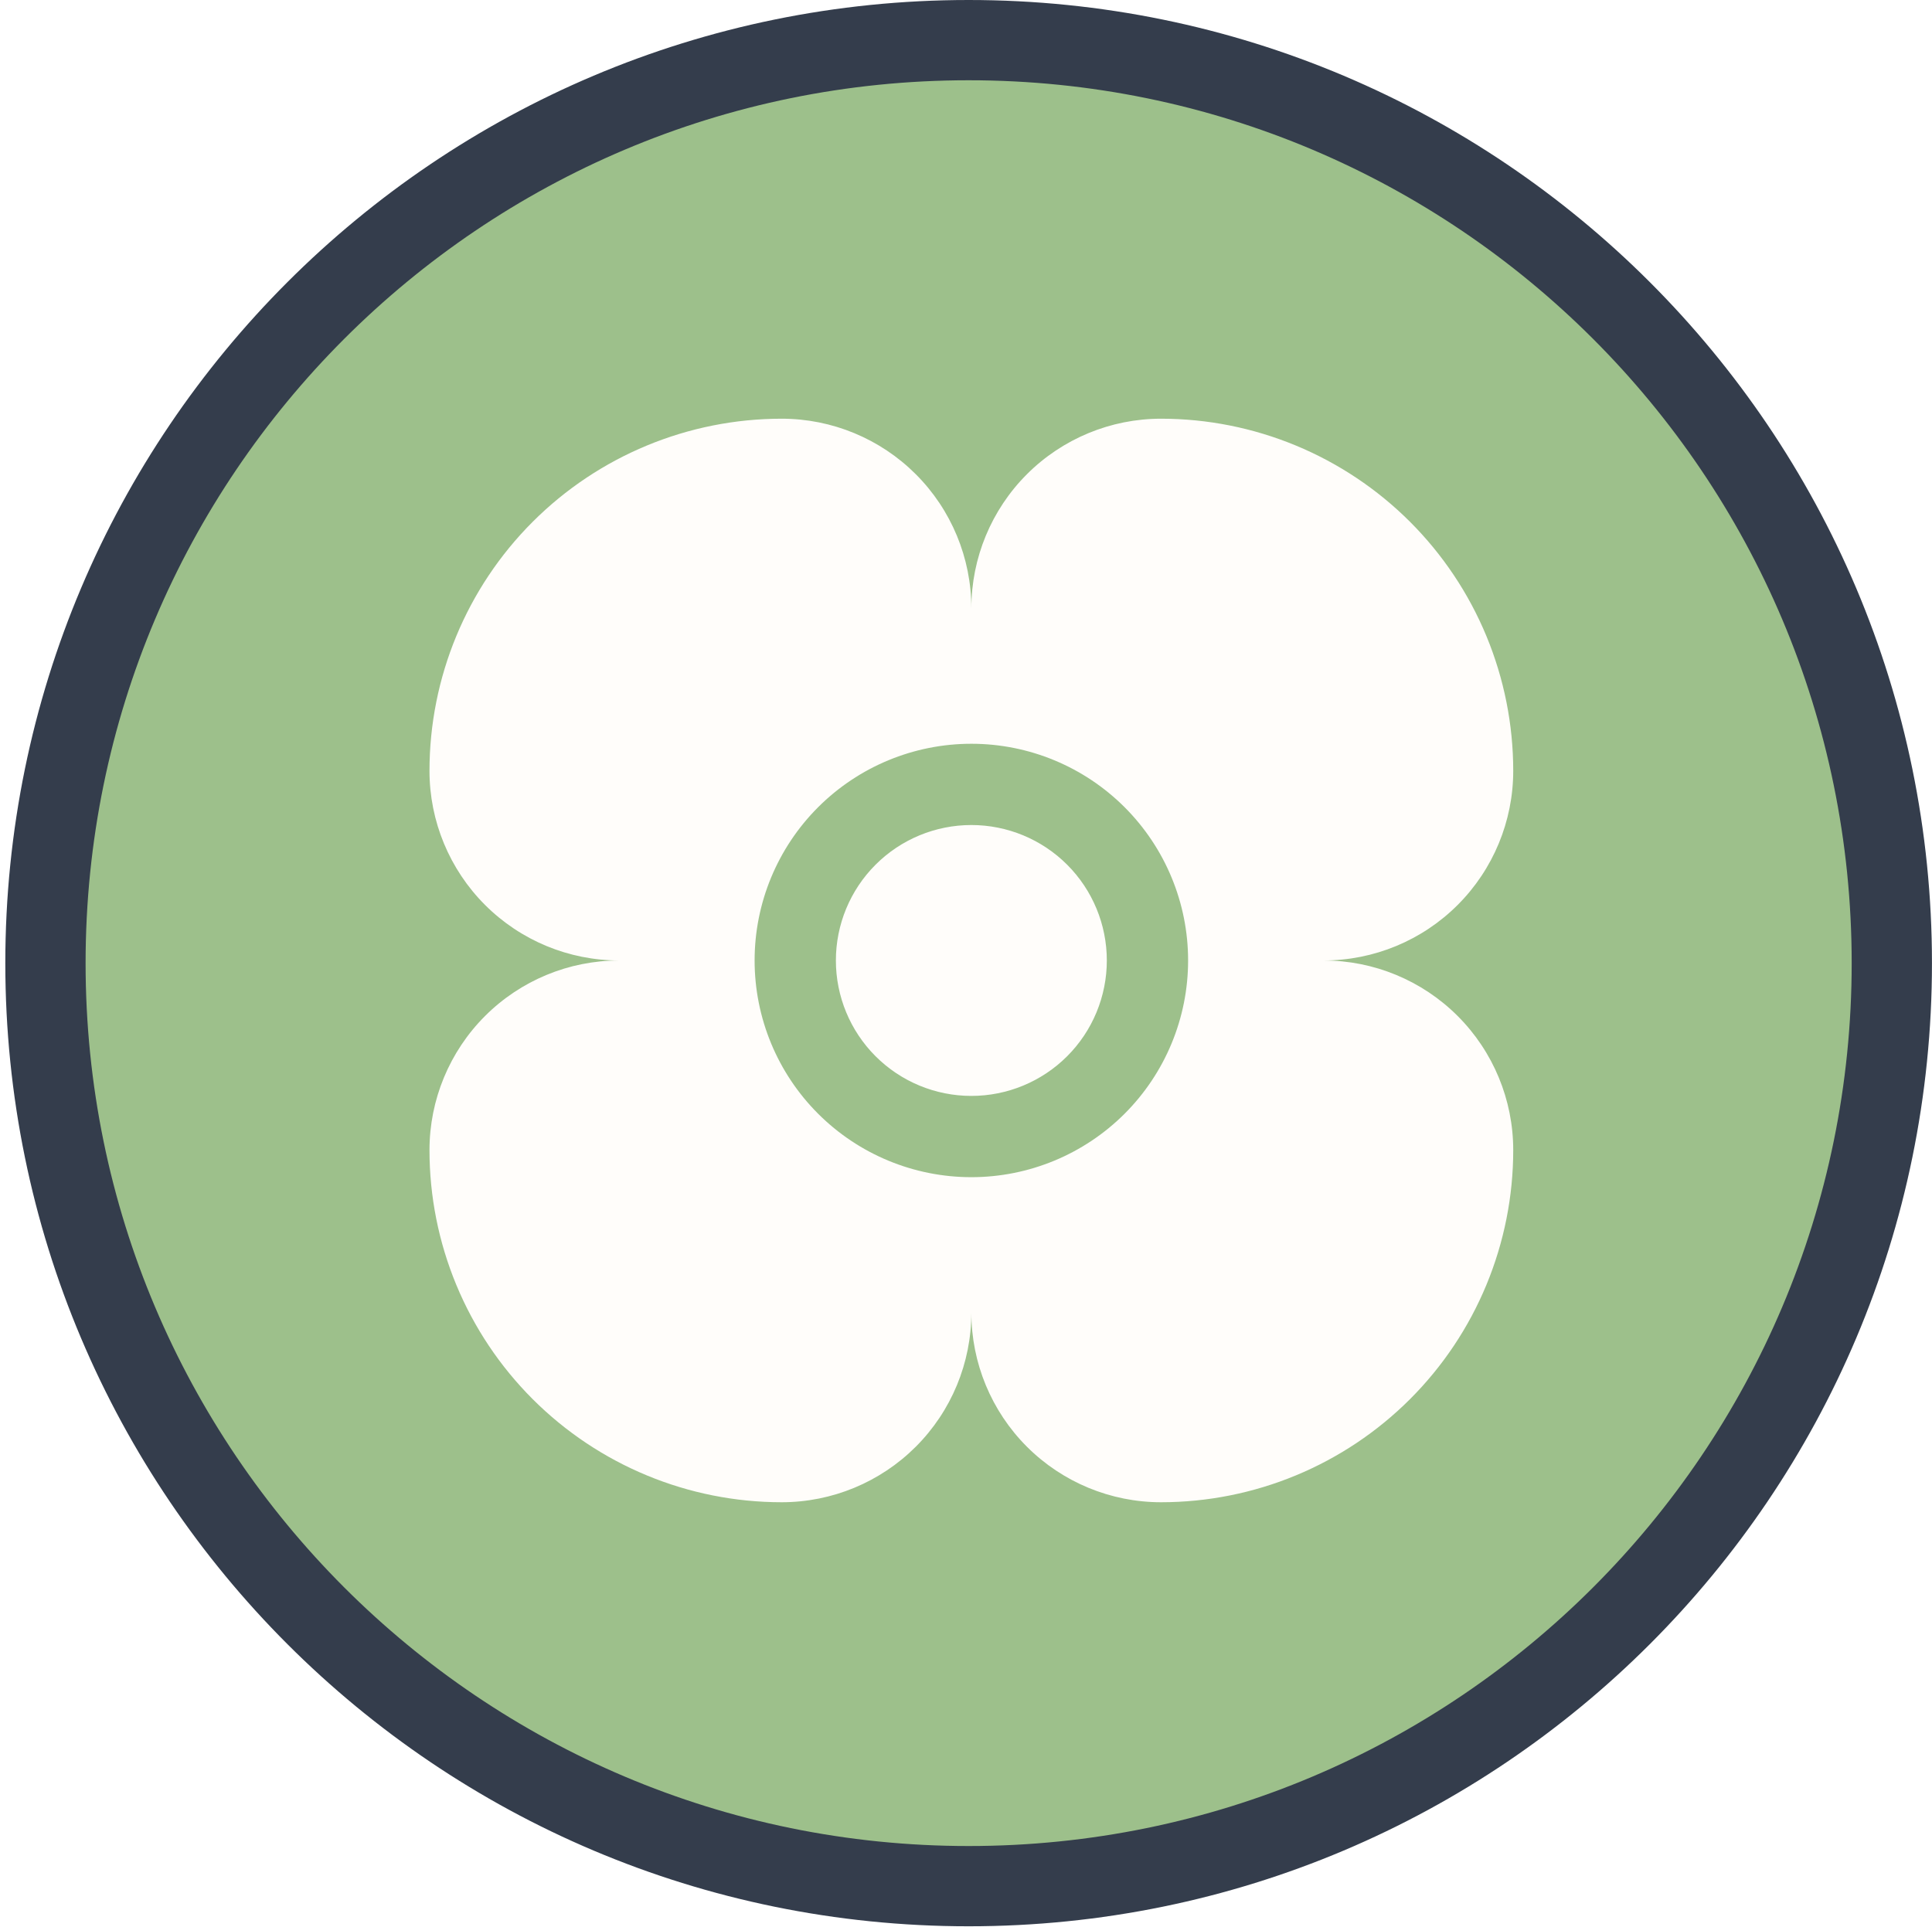
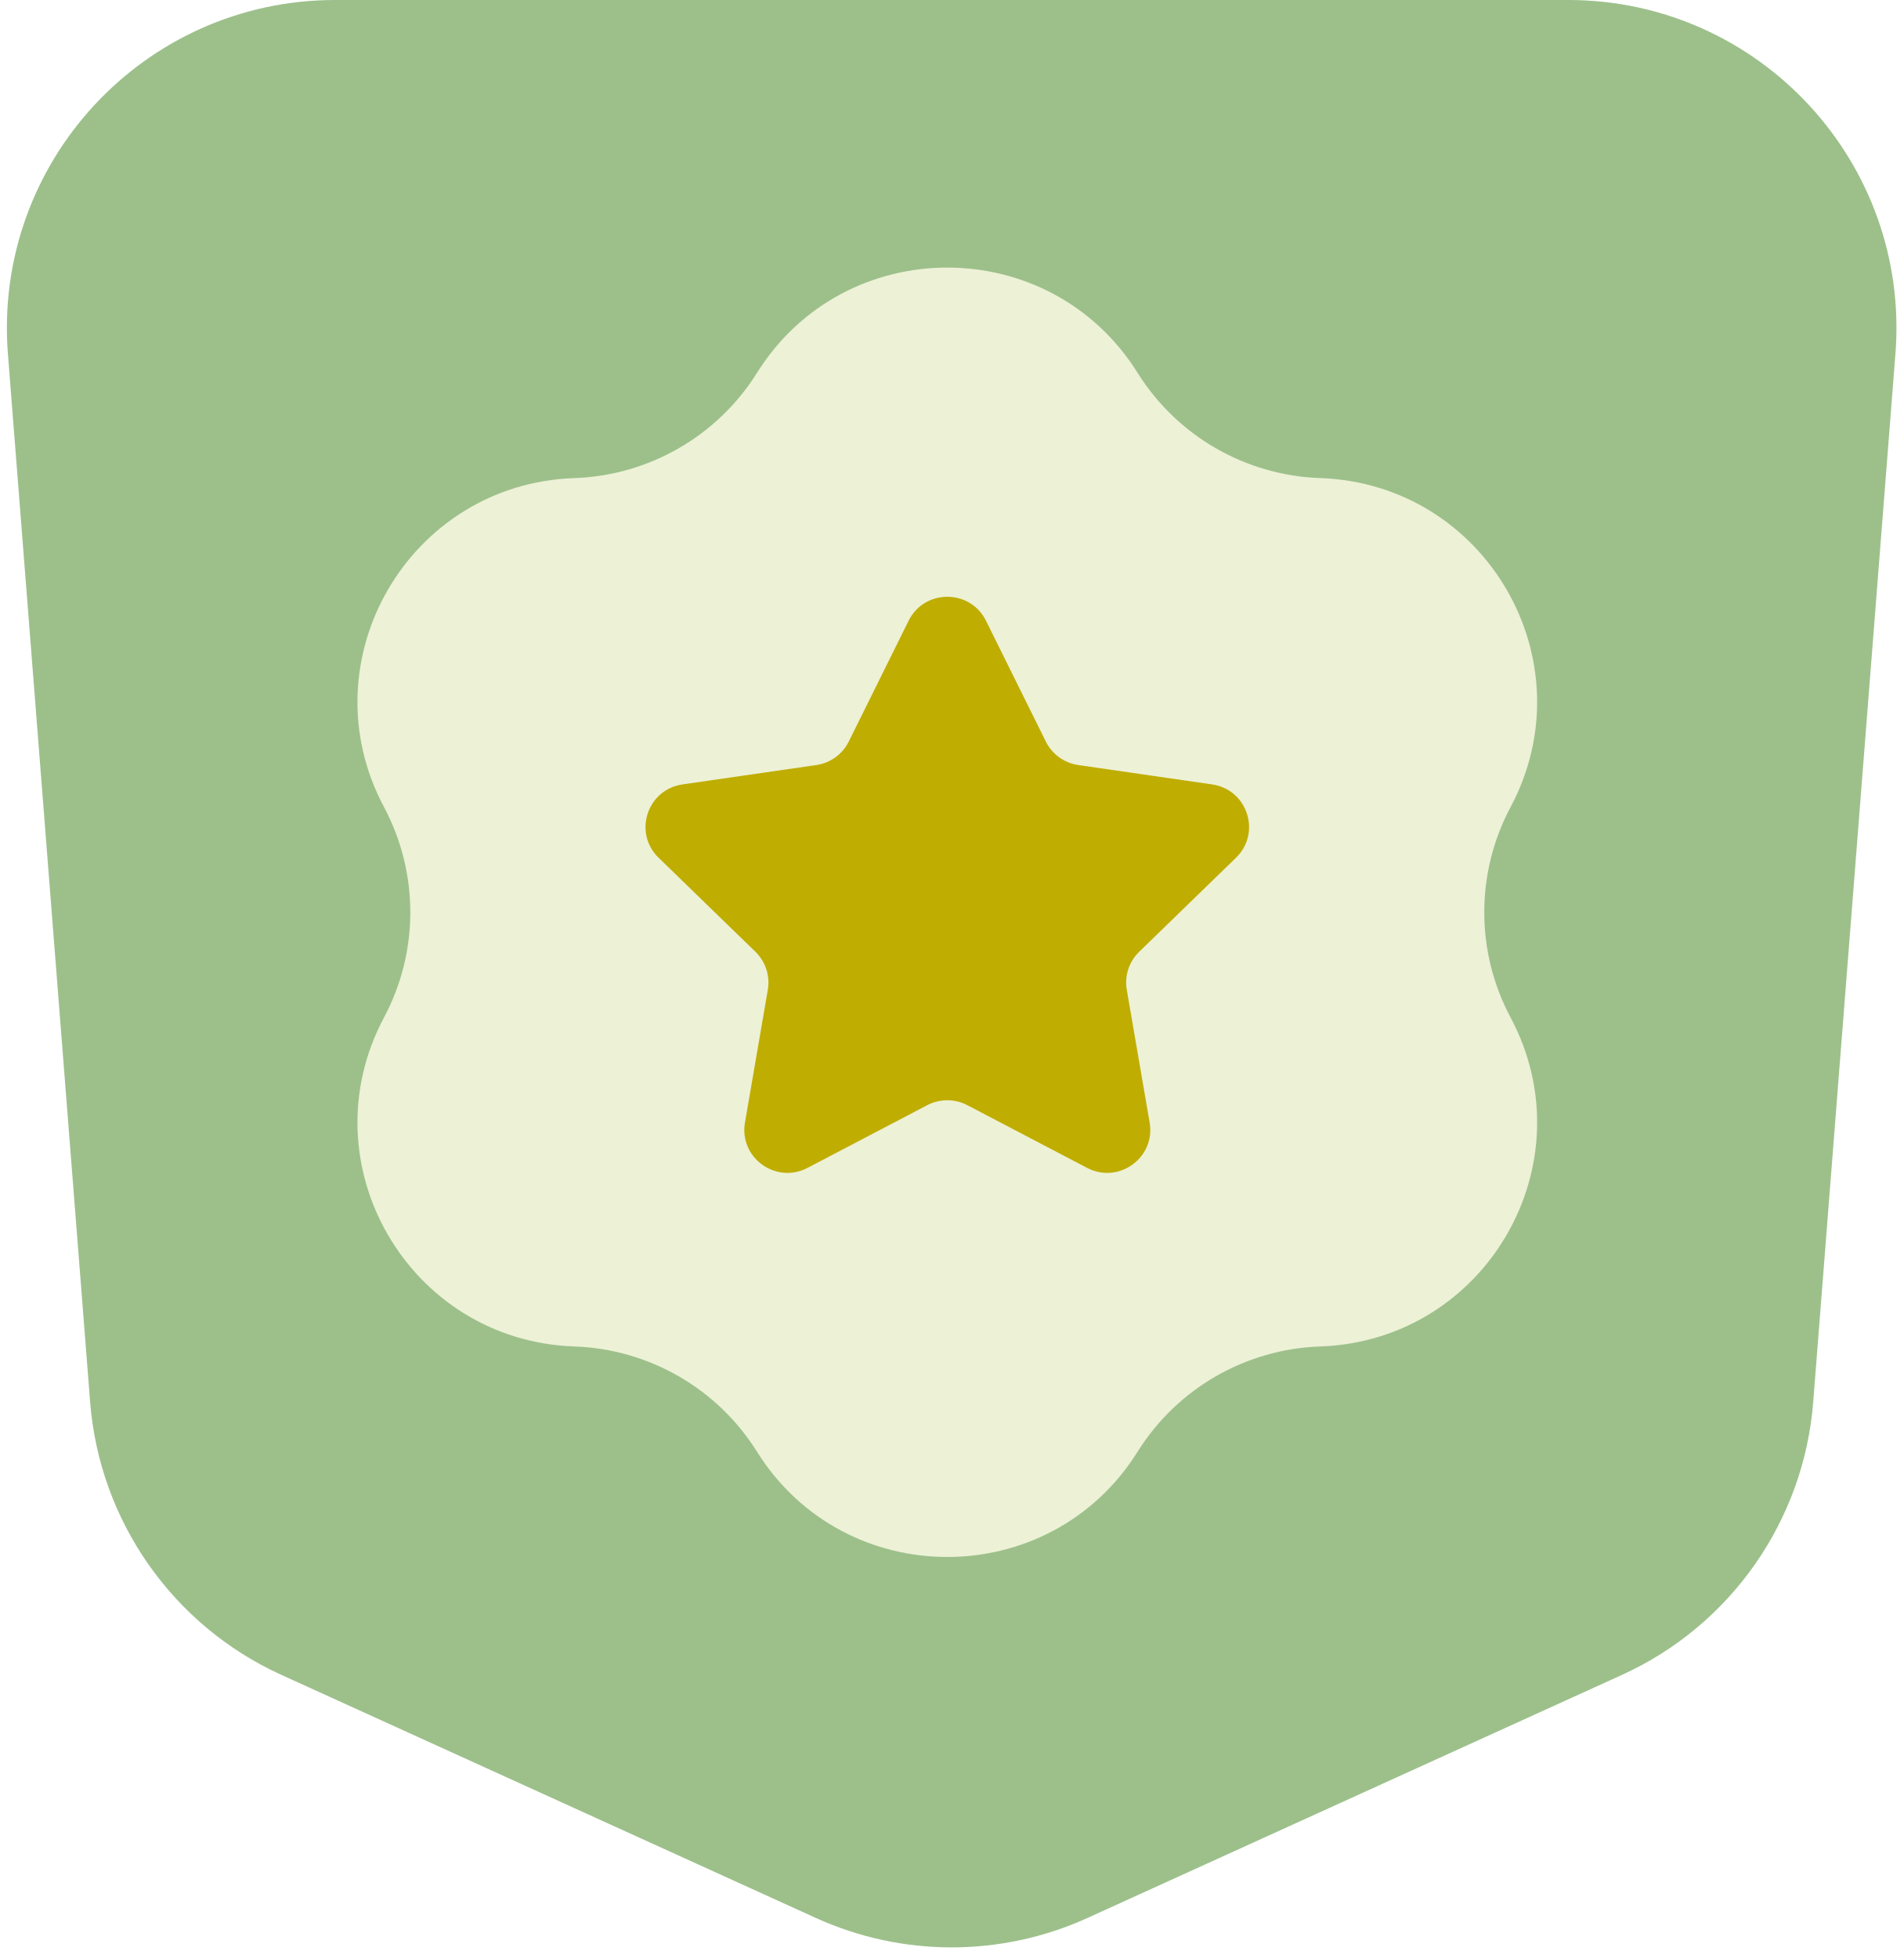
- <svg xmlns="http://www.w3.org/2000/svg" width="361" height="360" viewBox="0 0 361 360" fill="none">
-   <path d="M353.493 180C353.493 275.269 276.262 352.5 180.993 352.5C85.724 352.5 8.493 275.269 8.493 180C8.493 84.731 85.724 7.5 180.993 7.5C276.262 7.5 353.493 84.731 353.493 180Z" fill="#9DC08B" stroke="#343D4C" stroke-width="15" />
-   <path d="M247.313 179.501C256.712 179.501 265.725 175.767 272.371 169.122C279.017 162.476 282.751 153.462 282.751 144.063C282.751 135.421 281.048 126.863 277.741 118.878C274.434 110.893 269.586 103.638 263.475 97.527C257.363 91.416 250.108 86.568 242.124 83.261C234.139 79.953 225.581 78.251 216.938 78.251C207.54 78.251 198.526 81.985 191.88 88.63C185.234 95.276 181.501 104.29 181.501 113.688C181.501 104.29 177.767 95.276 171.121 88.63C164.476 81.985 155.462 78.251 146.063 78.251C128.609 78.251 111.869 85.185 99.527 97.527C87.185 109.869 80.251 126.609 80.251 144.063C80.251 153.462 83.985 162.476 90.63 169.122C97.276 175.767 106.29 179.501 115.688 179.501C106.29 179.501 97.276 183.235 90.63 189.88C83.985 196.526 80.251 205.54 80.251 214.938C80.251 223.581 81.953 232.139 85.261 240.124C88.568 248.109 93.416 255.364 99.527 261.475C111.869 273.817 128.609 280.751 146.063 280.751C155.462 280.751 164.476 277.017 171.121 270.372C177.767 263.726 181.501 254.712 181.501 245.313C181.501 254.712 185.234 263.726 191.88 270.372C198.526 277.017 207.54 280.751 216.938 280.751C225.581 280.751 234.139 279.049 242.124 275.741C250.108 272.434 257.363 267.586 263.475 261.475C269.586 255.364 274.434 248.109 277.741 240.124C281.048 232.139 282.751 223.581 282.751 214.938C282.751 205.54 279.017 196.526 272.371 189.88C265.725 183.235 256.712 179.501 247.313 179.501ZM181.501 220.001C170.76 220.001 160.458 215.734 152.863 208.139C145.268 200.544 141.001 190.242 141.001 179.501C141.001 168.76 145.268 158.458 152.863 150.863C160.458 143.268 170.76 139.001 181.501 139.001C192.242 139.001 202.543 143.268 210.139 150.863C217.734 158.458 222.001 168.76 222.001 179.501C222.001 190.242 217.734 200.544 210.139 208.139C202.543 215.734 192.242 220.001 181.501 220.001ZM206.813 179.501C206.813 186.214 204.146 192.653 199.399 197.4C194.652 202.147 188.214 204.813 181.501 204.813C174.788 204.813 168.349 202.147 163.602 197.4C158.855 192.653 156.188 186.214 156.188 179.501C156.188 172.788 158.855 166.349 163.602 161.602C168.349 156.855 174.788 154.188 181.501 154.188C188.214 154.188 194.652 156.855 199.399 161.602C204.146 166.349 206.813 172.788 206.813 179.501Z" fill="#FFFDFA" />
+ <svg xmlns="http://www.w3.org/2000/svg" width="174" height="179" viewBox="0 0 174 179" fill="none">
+   <path d="M30.63 5C16.053 5 4.567 17.422 5.707 31.955L13.223 127.767C13.934 136.837 19.516 144.804 27.797 148.569L76.651 170.786C83.226 173.777 90.774 173.777 97.349 170.786L146.203 148.569C154.484 144.804 160.066 136.837 160.777 127.767L168.293 31.955C169.433 17.422 157.947 5 143.37 5H30.63Z" fill="#9DC08B" stroke="#9DC08B" stroke-width="10" />
+   <path d="M69.199 34.091C77.233 21.253 95.967 21.253 104.001 34.091C107.615 39.867 113.871 43.471 120.691 43.707C135.849 44.231 145.217 60.422 138.092 73.784C134.887 79.796 134.887 87.004 138.092 93.016C145.217 106.378 135.849 122.569 120.691 123.093C113.871 123.329 107.615 126.933 104.001 132.709C95.967 145.548 77.233 145.548 69.199 132.709C65.584 126.933 59.328 123.329 52.508 123.093C37.35 122.569 27.983 106.378 35.107 93.016C38.312 87.004 38.312 79.796 35.107 73.784C27.983 60.422 37.35 44.231 52.508 43.707C59.328 43.471 65.584 39.867 69.199 34.091Z" fill="#EDF1D6" />
+   <path d="M83.063 56.748C84.51 53.828 88.689 53.828 90.136 56.748L95.606 67.791C96.181 68.951 97.291 69.754 98.576 69.941L110.807 71.711C114.042 72.18 115.333 76.14 112.993 78.413L104.142 87.009C103.212 87.912 102.788 89.212 103.008 90.487L105.097 102.624C105.649 105.834 102.268 108.281 99.375 106.766L88.435 101.036C87.286 100.434 85.913 100.434 84.764 101.036L73.824 106.766C70.931 108.281 67.55 105.834 68.103 102.624L70.192 90.487C70.411 89.212 69.987 87.912 69.058 87.009L60.207 78.413C57.866 76.14 59.158 72.18 62.393 71.711L74.624 69.941C75.909 69.754 77.019 68.951 77.593 67.791L83.063 56.748Z" fill="#C0AD02" />
</svg>
